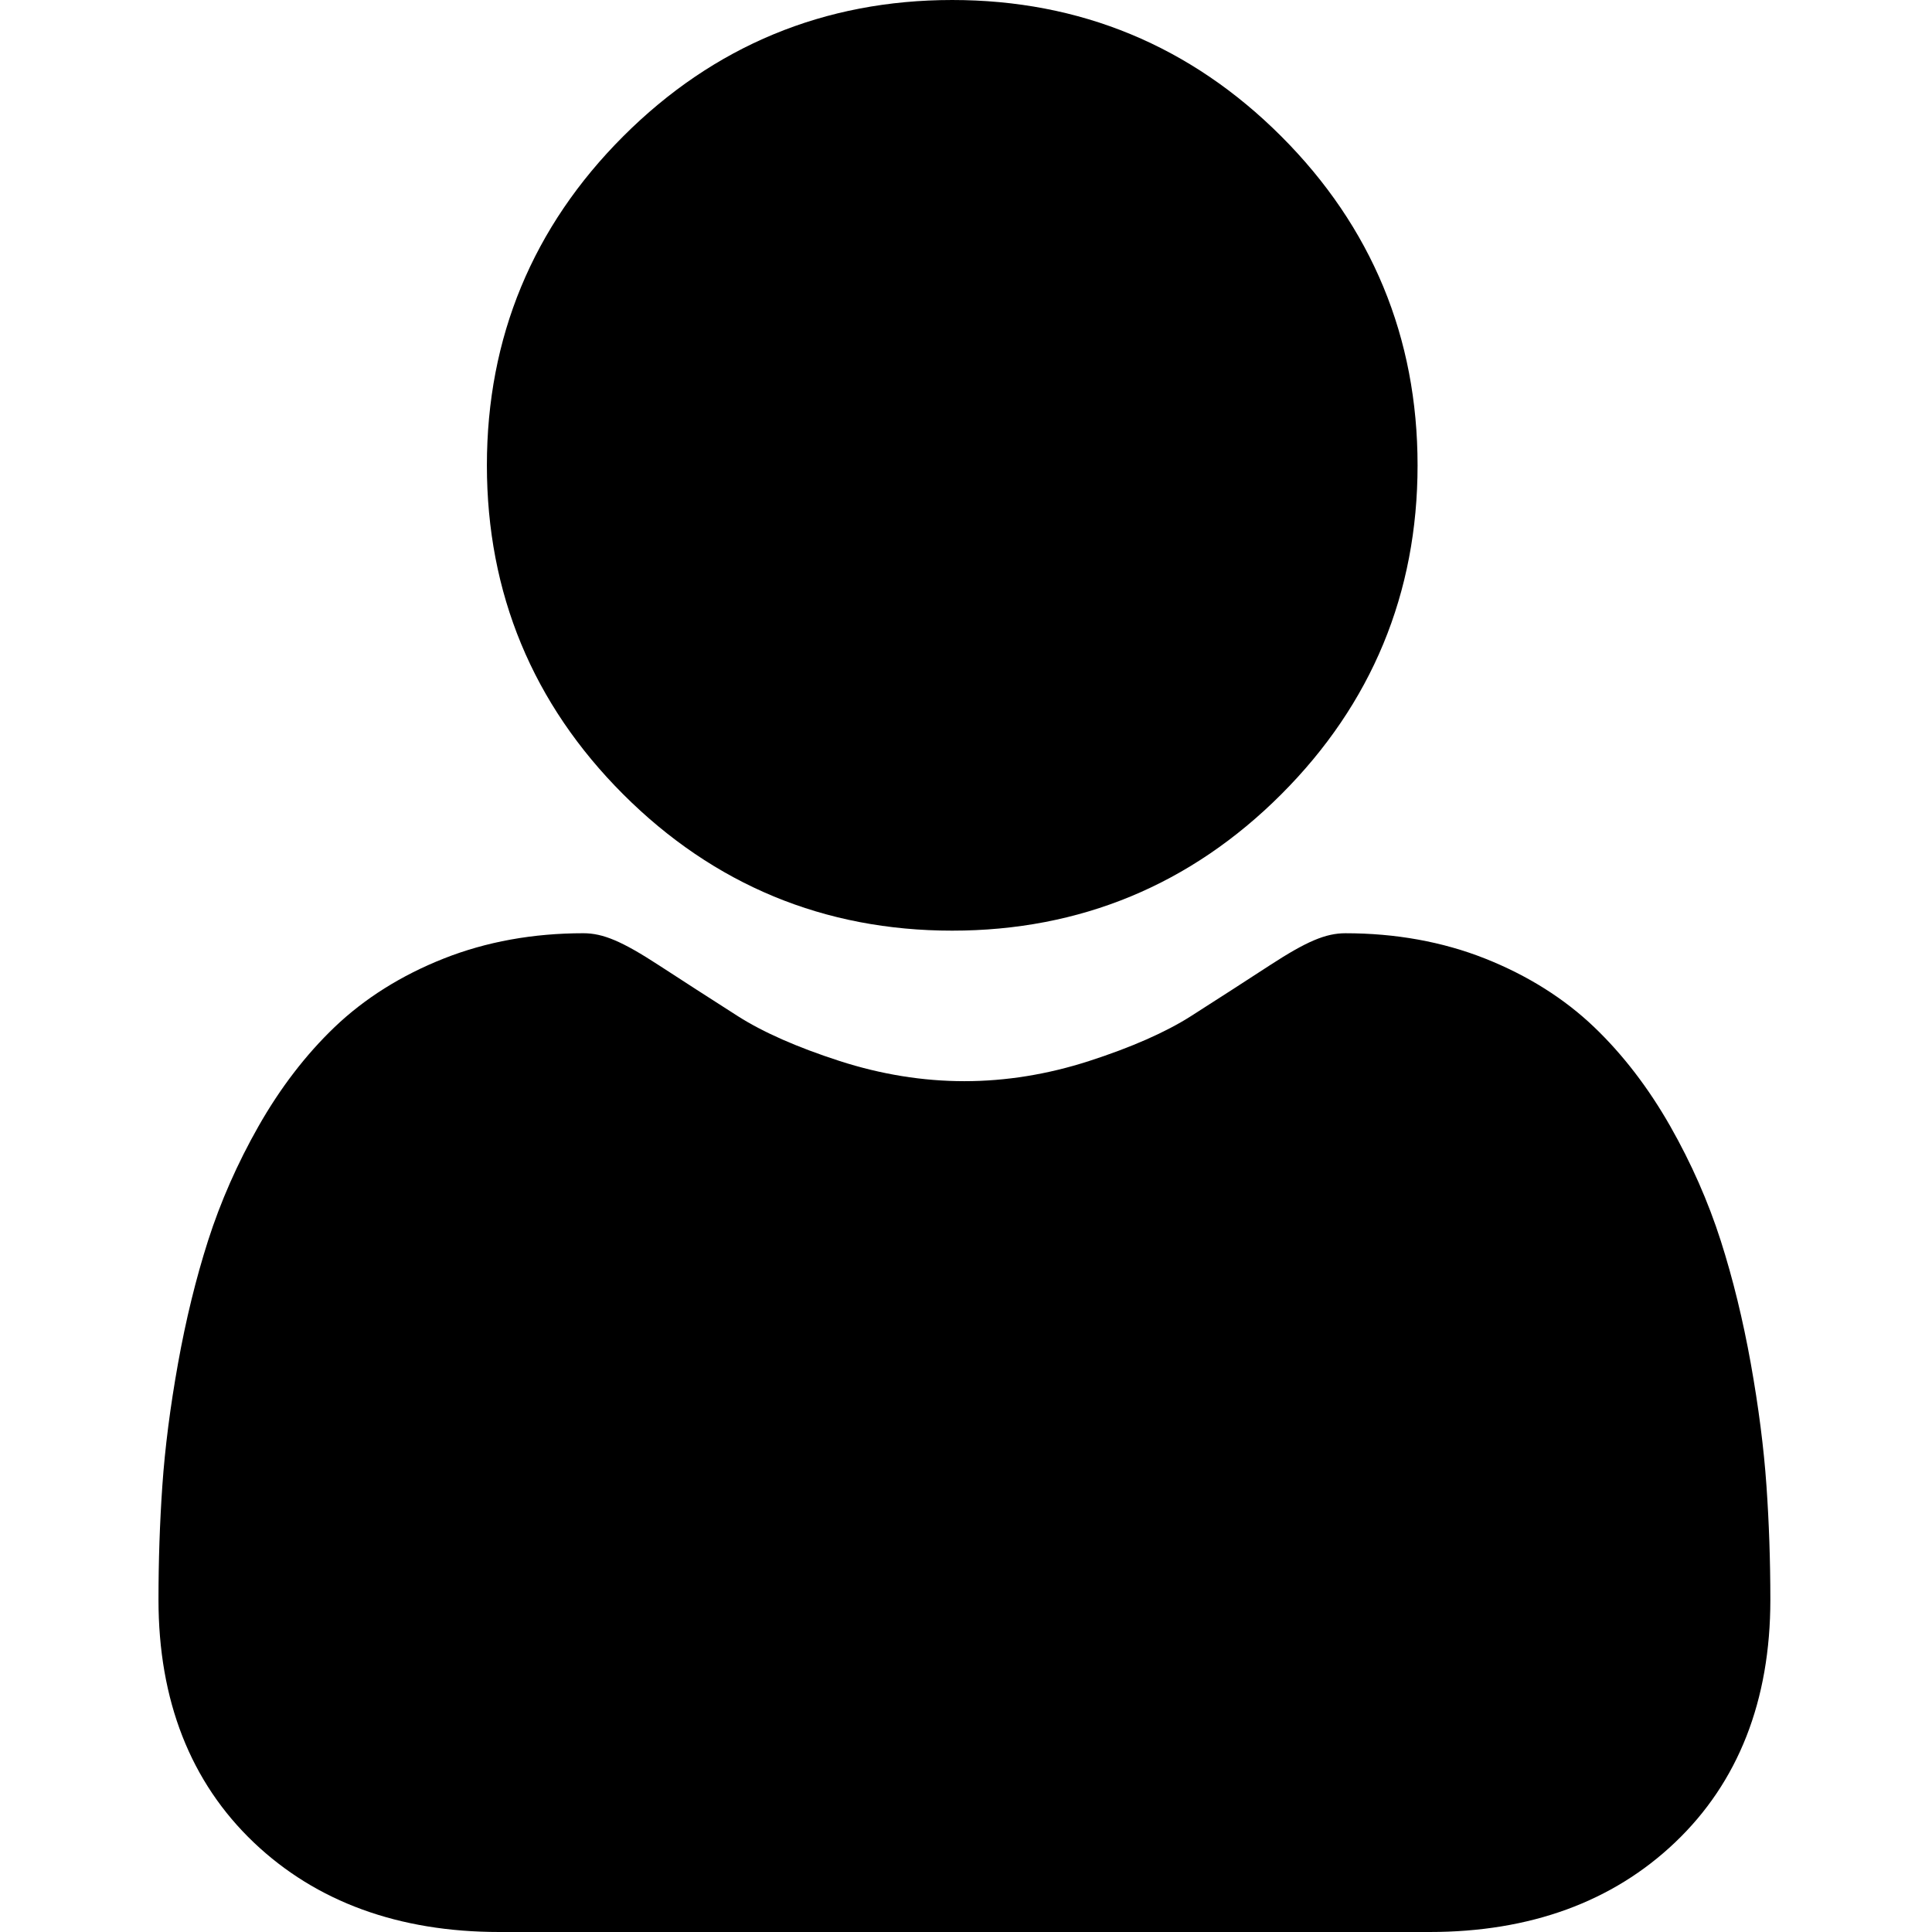
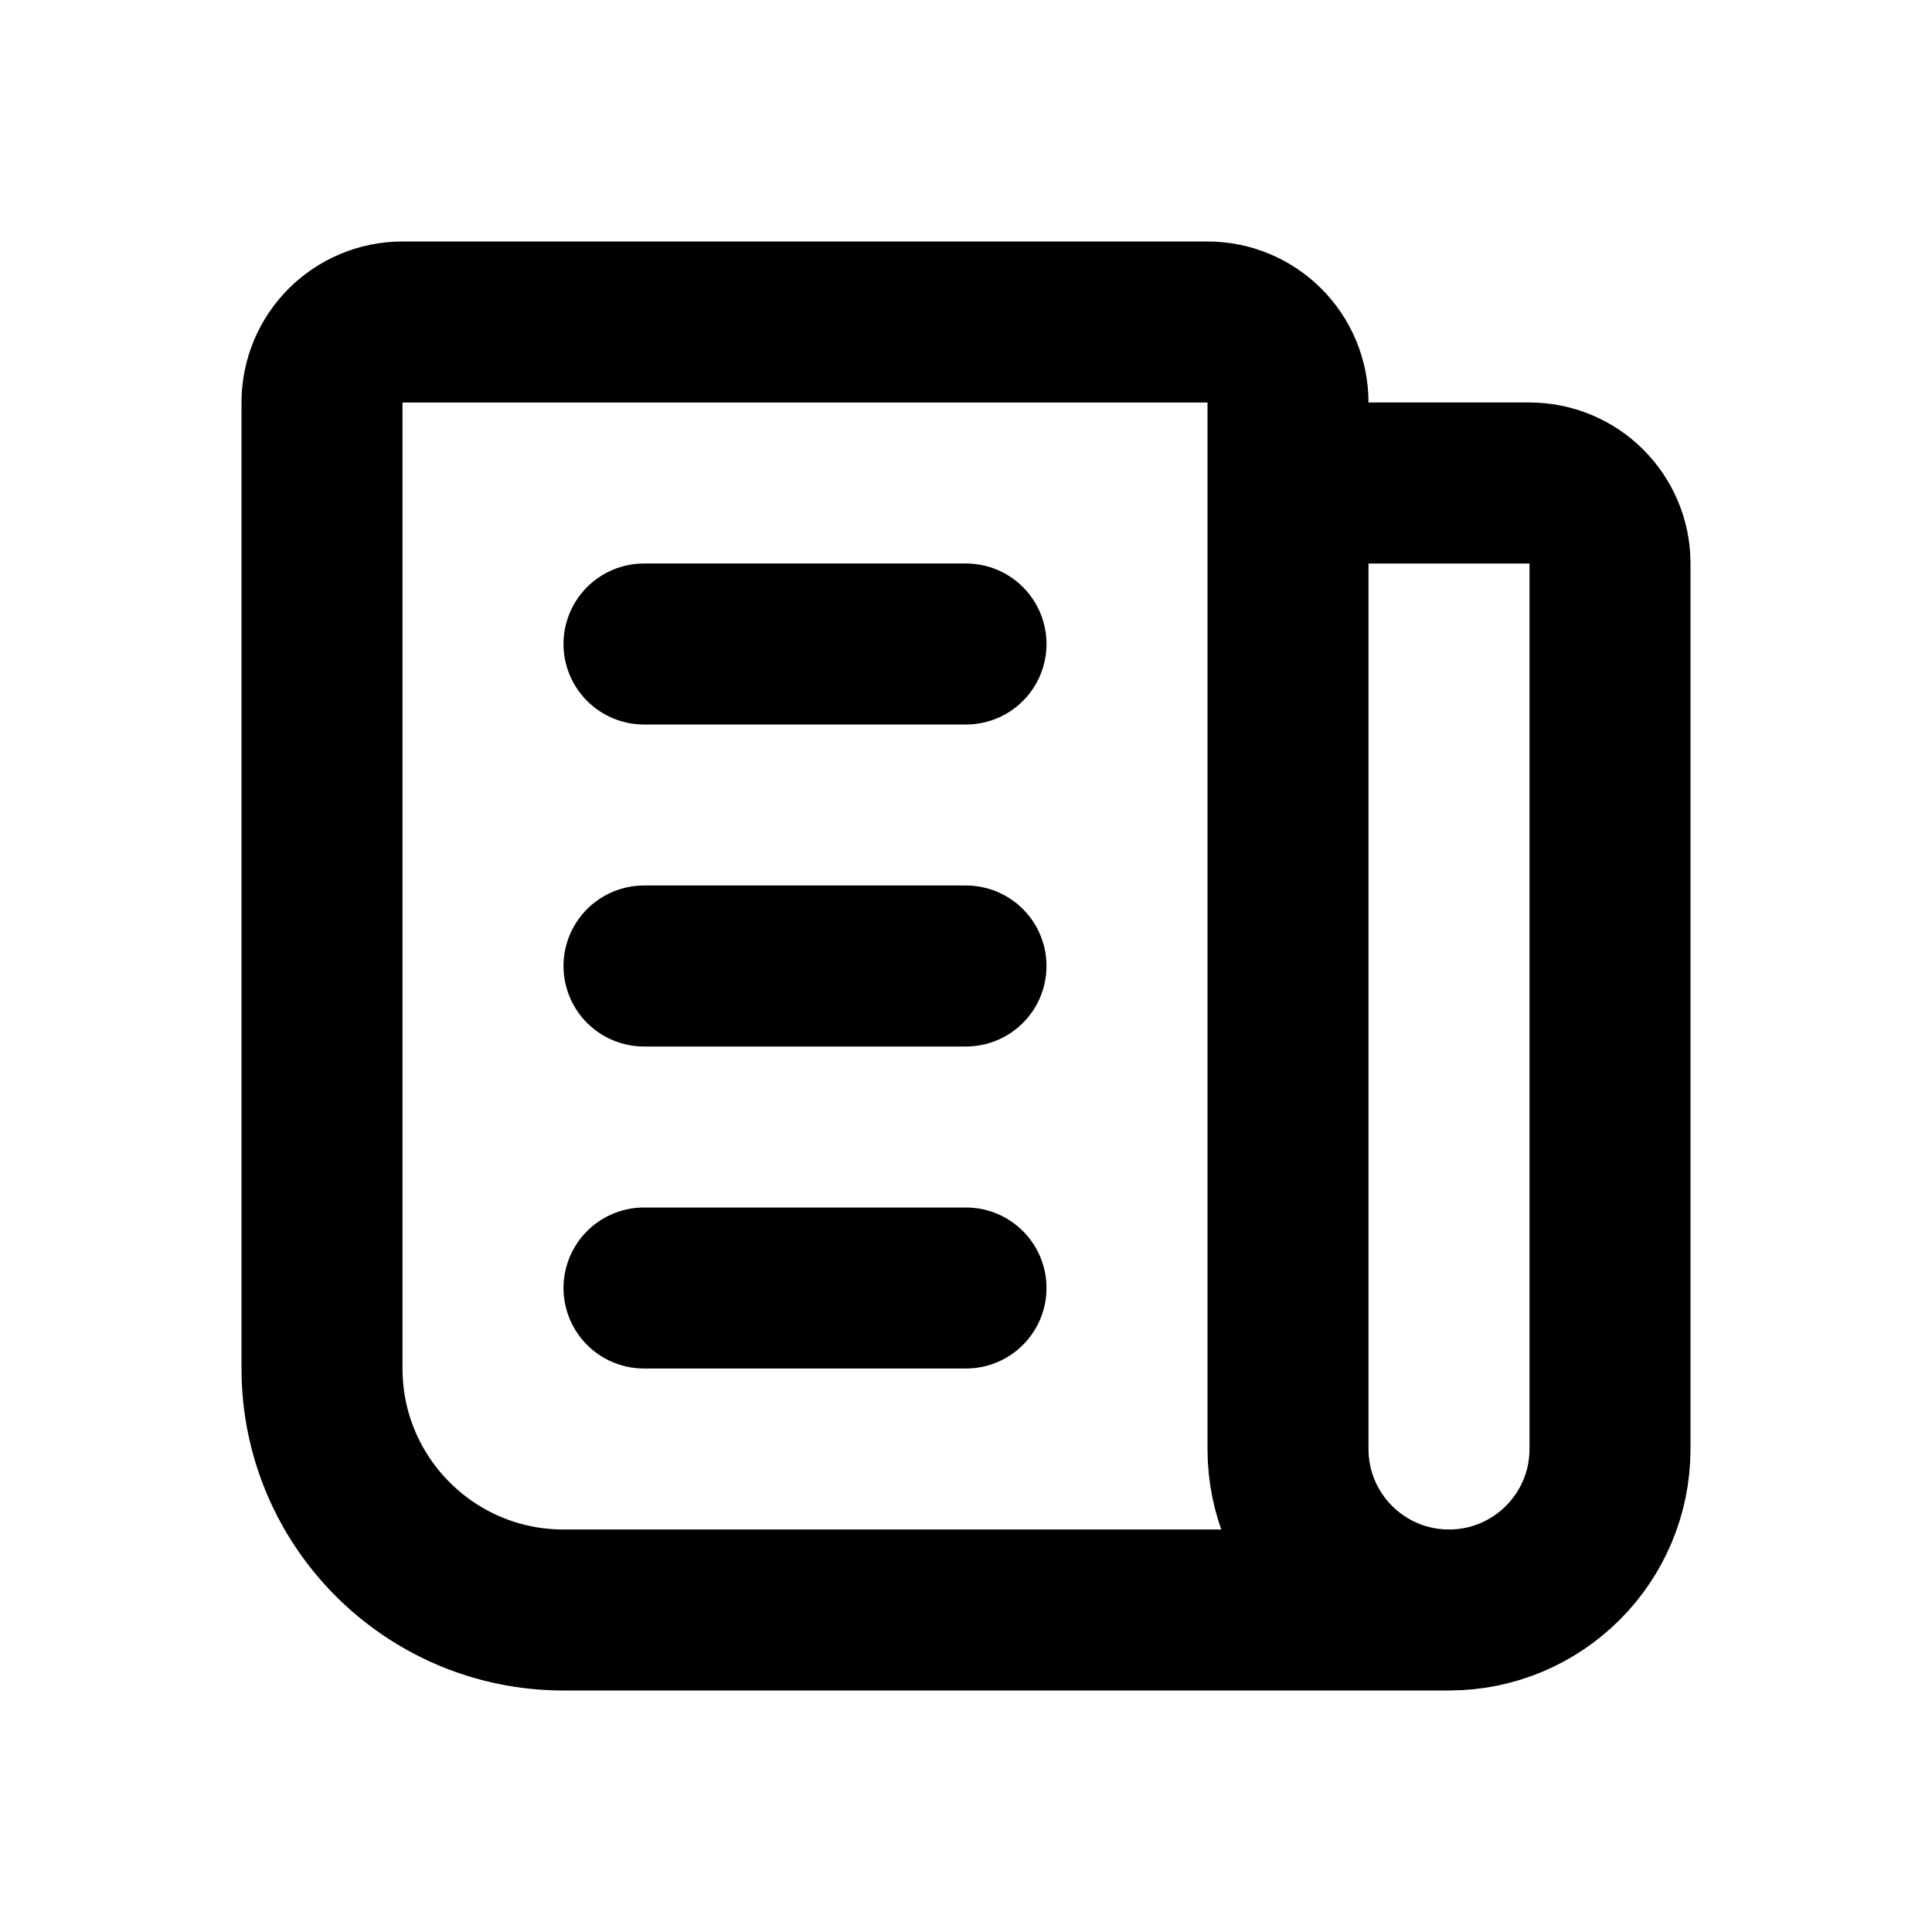
- <svg xmlns="http://www.w3.org/2000/svg" viewBox="-42 0 512 512.002">
-   <path d="m210.352 246.633c33.883 0 63.223-12.152 87.195-36.129 23.973-23.973 36.125-53.305 36.125-87.191 0-33.875-12.152-63.211-36.129-87.191-23.977-23.969-53.312-36.121-87.191-36.121-33.887 0-63.219 12.152-87.191 36.125s-36.129 53.309-36.129 87.188c0 33.887 12.156 63.223 36.133 87.195 23.977 23.969 53.312 36.125 87.188 36.125zm0 0" />
-   <path d="m426.129 393.703c-.691-9.977-2.09-20.859-4.148-32.352-2.078-11.578-4.754-22.523-7.957-32.527-3.309-10.34-7.809-20.551-13.371-30.336-5.773-10.156-12.555-19-20.164-26.277-7.957-7.613-17.699-13.734-28.965-18.199-11.227-4.441-23.668-6.691-36.977-6.691-5.227 0-10.281 2.145-20.043 8.5-6.008 3.918-13.035 8.449-20.879 13.461-6.707 4.273-15.793 8.277-27.016 11.902-10.949 3.543-22.066 5.34-33.039 5.34-10.973 0-22.086-1.797-33.047-5.34-11.211-3.621-20.297-7.625-26.996-11.898-7.77-4.965-14.801-9.496-20.898-13.469-9.75-6.355-14.809-8.5-20.035-8.5-13.312 0-25.75 2.254-36.973 6.699-11.258 4.457-21.004 10.578-28.969 18.199-7.605 7.281-14.391 16.121-20.156 26.273-5.559 9.785-10.059 19.992-13.371 30.34-3.199 10.004-5.875 20.945-7.953 32.523-2.059 11.477-3.457 22.363-4.148 32.363-.68 9.797-1.023 19.965-1.023 30.234 0 26.727 8.496 48.363 25.25 64.32 16.547 15.746 38.441 23.734 65.066 23.734h246.531c26.625 0 48.512-7.984 65.062-23.734 16.758-15.945 25.254-37.586 25.254-64.324-.004-10.316-.352-20.492-1.035-30.242zm0 0" />
+ <svg class="h-8 w-8 text-red-500" width="24" height="24" viewBox="0 0 24 24" stroke-width="2" stroke="currentColor" fill="none" stroke-linecap="round" stroke-linejoin="round">
+   <path stroke="none" d="M0 0h24v24H0z" />
+   <path d="M16 6h3a1 1 0 0 1 1 1v11a2 2 0 0 1 -4 0v-13a1 1 0 0 0 -1 -1h-10a1 1 0 0 0 -1 1v12a3 3 0 0 0 3 3h11" />
+   <line x1="8" y1="8" x2="12" y2="8" />
+   <line x1="8" y1="12" x2="12" y2="12" />
+   <line x1="8" y1="16" x2="12" y2="16" />
</svg>
